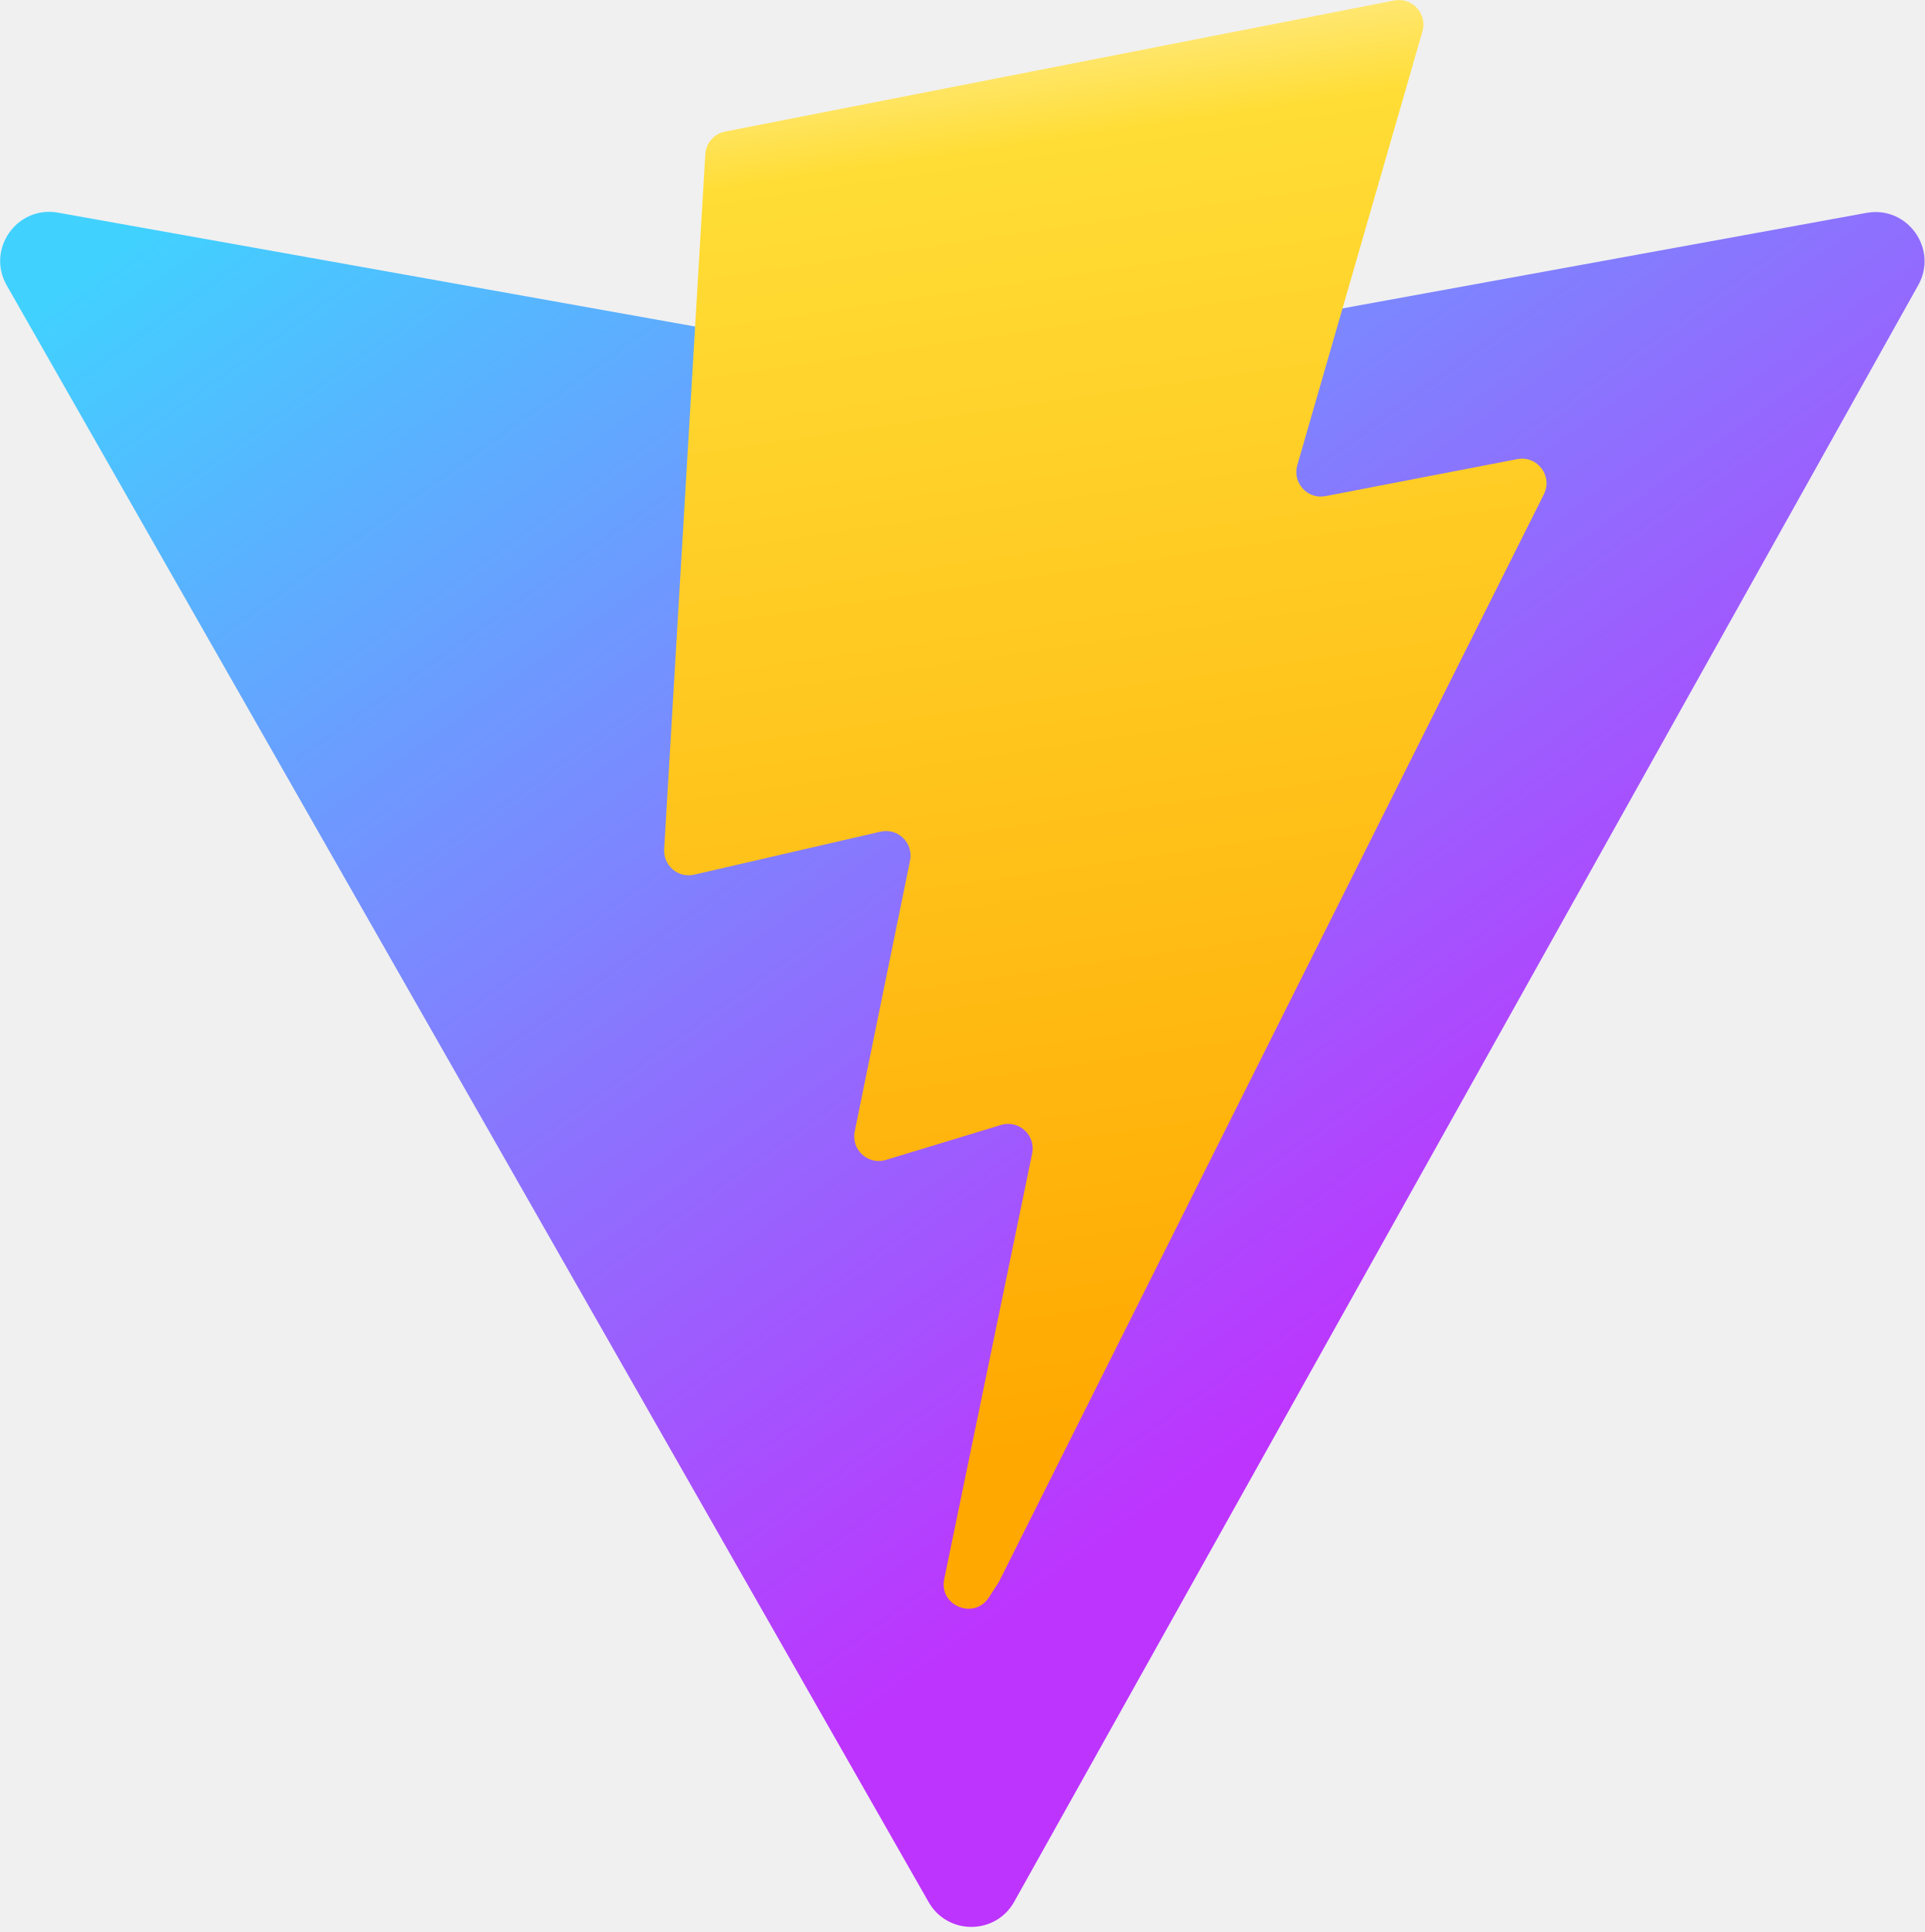
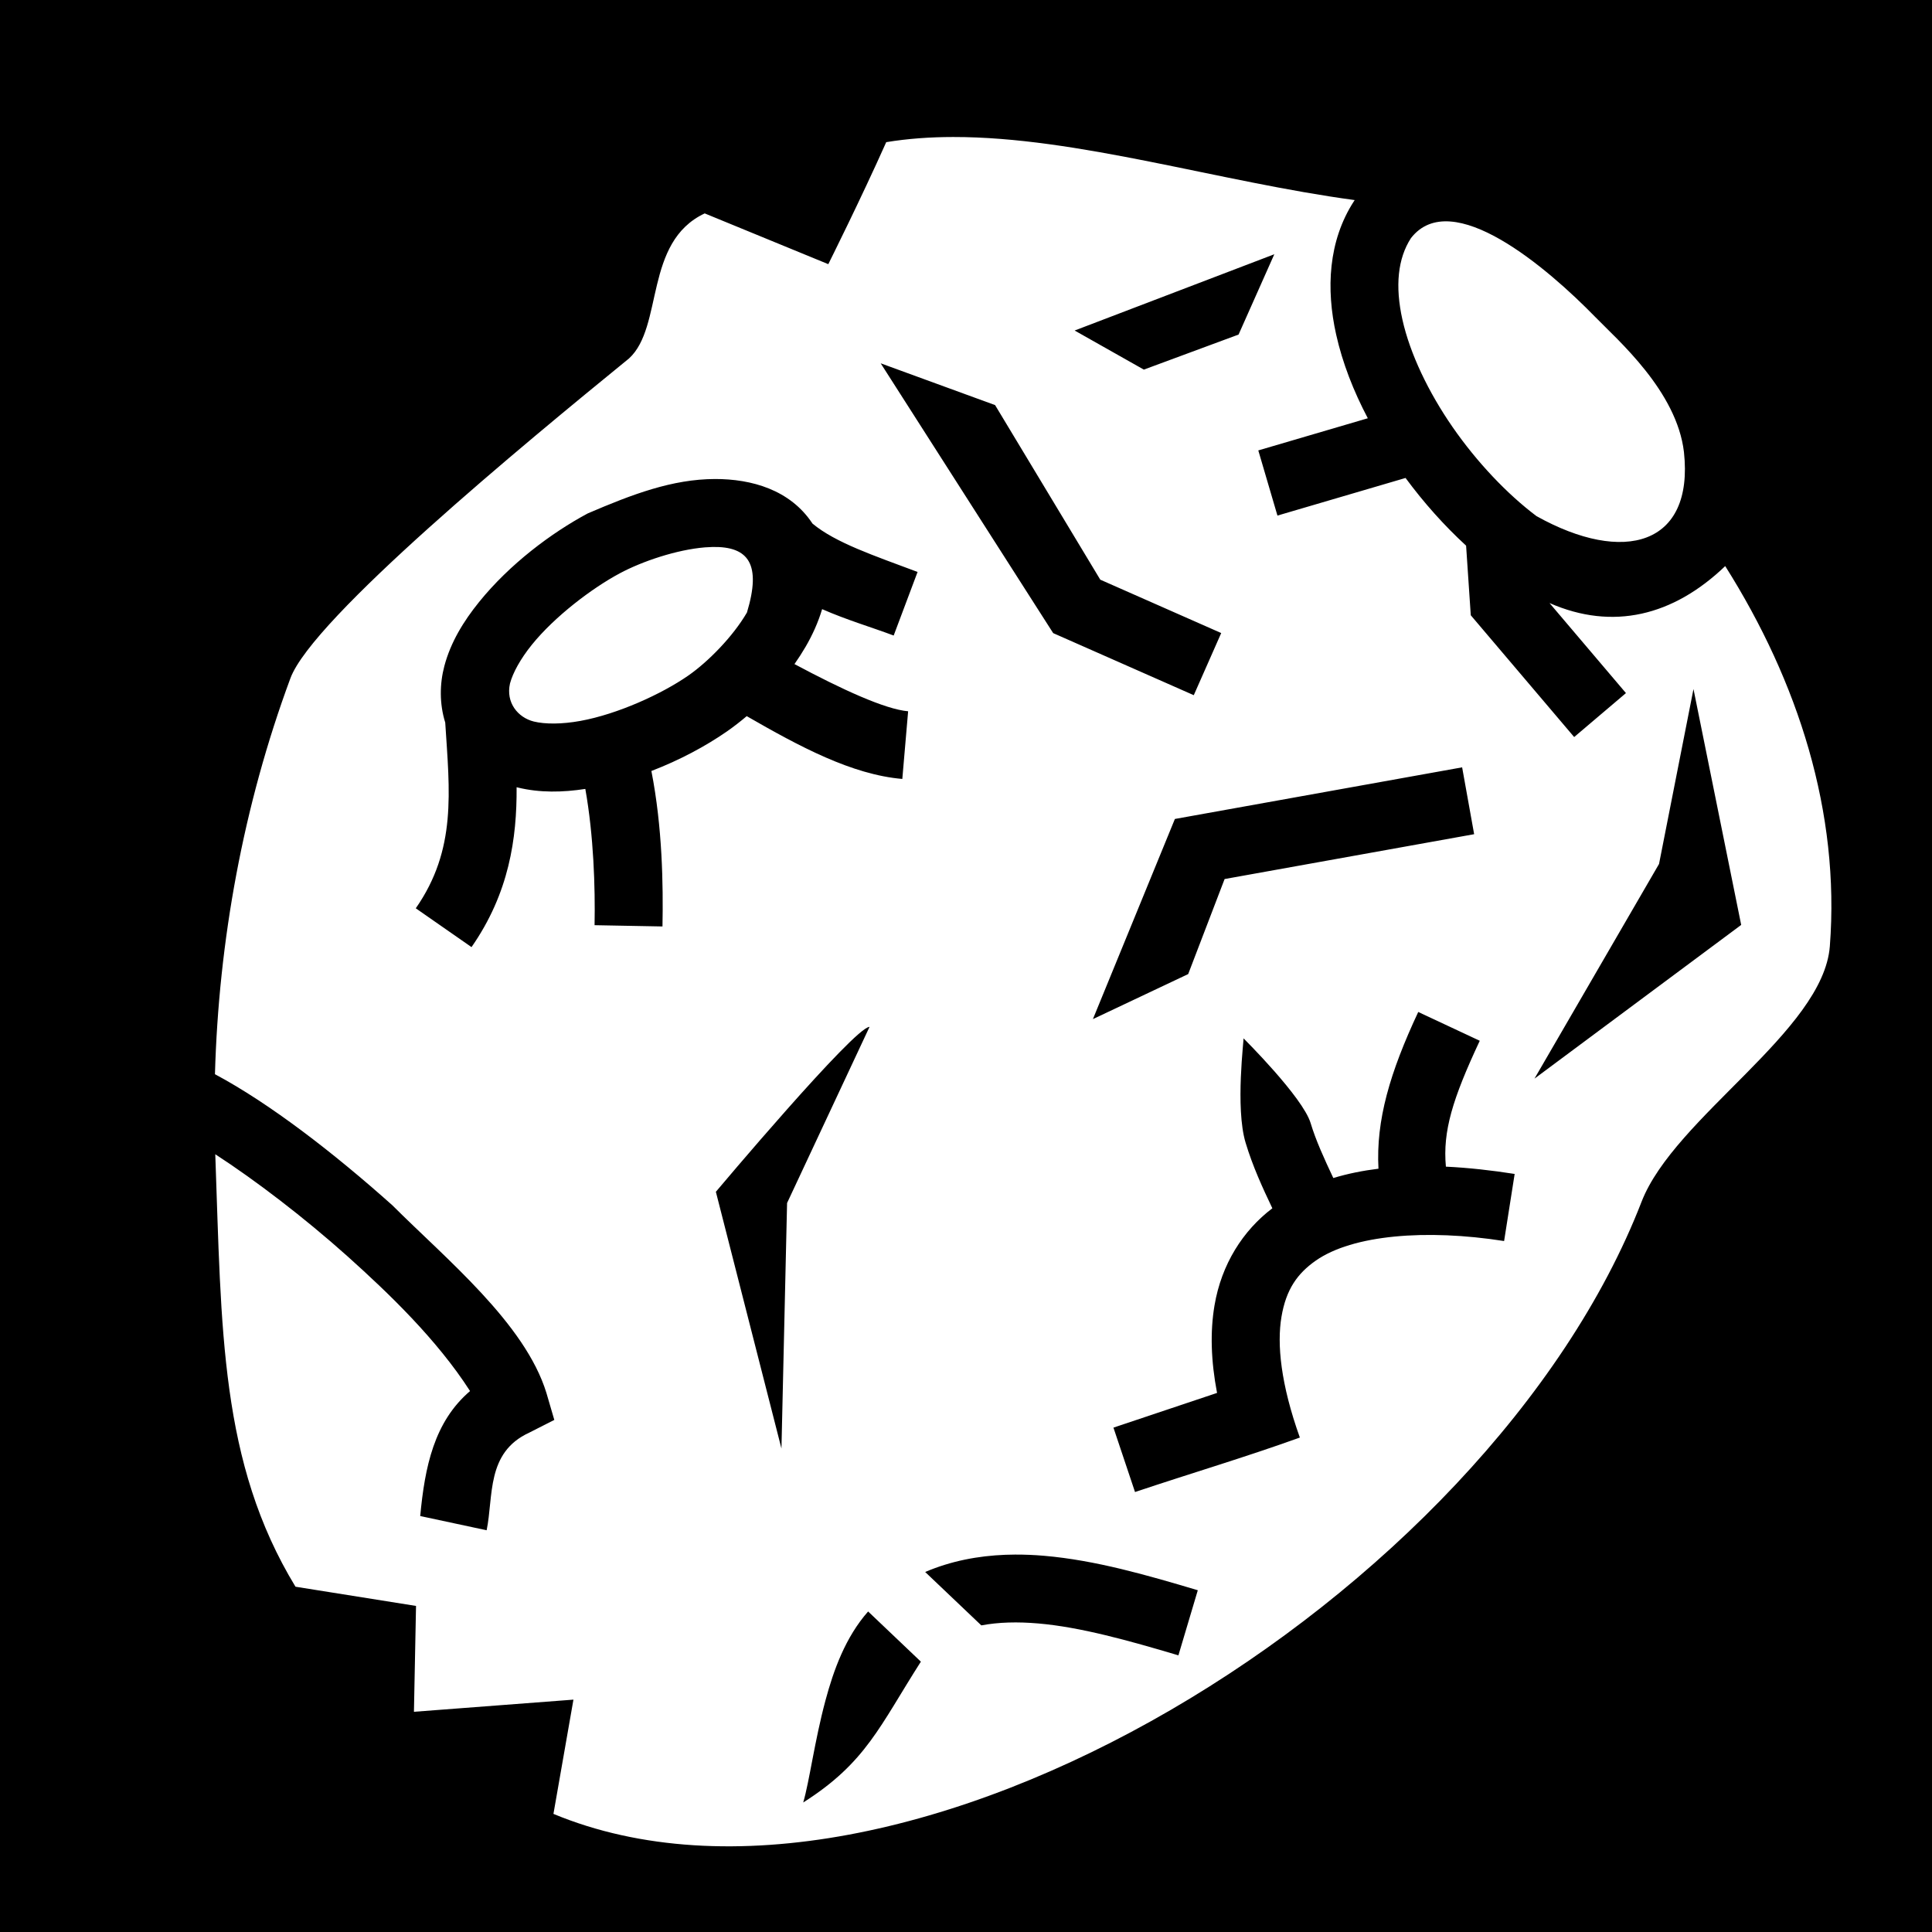
- <svg xmlns="http://www.w3.org/2000/svg" aria-hidden="true" role="img" class="iconify iconify--logos" width="31.88" height="32" preserveAspectRatio="xMidYMid meet" viewBox="0 0 256 257">
-   <defs>
-     <linearGradient id="IconifyId1813088fe1fbc01fb466" x1="-.828%" x2="57.636%" y1="7.652%" y2="78.411%">
-       <stop offset="0%" stop-color="#41D1FF" />
-       <stop offset="100%" stop-color="#BD34FE" />
-     </linearGradient>
-     <linearGradient id="IconifyId1813088fe1fbc01fb467" x1="43.376%" x2="50.316%" y1="2.242%" y2="89.03%">
-       <stop offset="0%" stop-color="#FFEA83" />
-       <stop offset="8.333%" stop-color="#FFDD35" />
-       <stop offset="100%" stop-color="#FFA800" />
-     </linearGradient>
-   </defs>
-   <path fill="url(#IconifyId1813088fe1fbc01fb466)" d="M255.153 37.938L134.897 252.976c-2.483 4.44-8.862 4.466-11.382.048L.875 37.958c-2.746-4.814 1.371-10.646 6.827-9.67l120.385 21.517a6.537 6.537 0 0 0 2.322-.004l117.867-21.483c5.438-.991 9.574 4.796 6.877 9.62Z" />
-   <path fill="url(#IconifyId1813088fe1fbc01fb467)" d="M185.432.063L96.44 17.501a3.268 3.268 0 0 0-2.634 3.014l-5.474 92.456a3.268 3.268 0 0 0 3.997 3.378l24.777-5.718c2.318-.535 4.413 1.507 3.936 3.838l-7.361 36.047c-.495 2.426 1.782 4.5 4.151 3.78l15.304-4.649c2.372-.72 4.652 1.36 4.15 3.788l-11.698 56.621c-.732 3.542 3.979 5.473 5.943 2.437l1.313-2.028l72.516-144.72c1.215-2.423-.88-5.186-3.54-4.672l-25.505 4.922c-2.396.462-4.435-1.77-3.759-4.114l16.646-57.705c.677-2.35-1.37-4.583-3.769-4.113Z" />
+ <svg xmlns="http://www.w3.org/2000/svg" viewBox="0 0 512 512" style="height: 512px; width: 512px;">
+   <path d="M0 0h512v512H0z" fill="#000" fill-opacity="1" />
+   <g class="" transform="translate(0,0)" style="">
+     <path d="M252.625 36.307c-6.092.006-12.026.422-17.766 1.367-6.74 15.11-15.352 32.332-15.352 32.332l-32.752-13.453c-16.186 7.61-10.852 30.03-20.06 38.44-27.888 22.73-83.84 68.866-89.725 84.734-12.537 33.803-19.03 69.85-20.005 104.95 14.493 7.74 31.347 20.743 47.008 34.73 14.336 14.328 35.16 31.31 40.828 49.716l2.096 7.168-6.658 3.384c-11.466 5.26-9.42 16.91-11.275 25.86l-17.602-3.77c1.218-13.002 3.663-24.96 13.206-33.12-8.763-13.648-21.562-25.924-32.584-35.81-11.454-10.23-24.25-20.012-34.933-26.947 1.674 46.477 1.207 81.64 21.255 114.607l31.945 5.094-.553 28.053 42.27-3.222-5.3 30.28c92.217 38.28 247.83-57.624 288.362-162.223 8.685-22.415 48.163-45.242 49.896-67.717 2.734-35.472-8.37-70.06-27.727-100.74-13.795 13.218-29.79 17.135-46.56 9.796l20.255 23.86-13.723 11.648-27.4-32.273-1.24-18.446c-5.757-5.283-11.19-11.362-16.046-17.94l-33.95 9.97-5.073-17.27 29.023-8.522c-3.782-7.177-6.71-14.646-8.39-22.174-2.694-12.064-2.116-24.784 4.7-35.326.07-.108.145-.21.216-.317-36.018-4.868-73.49-16.754-106.387-16.718zm121.287 26.806c-3.475 5.376-4.253 12.655-2.248 21.633s6.862 19.155 13.3 28.45c6.44 9.293 14.446 17.73 22.216 23.577 23.14 12.916 41.762 7.763 39.084-16.968-1.89-16.137-17.54-29.672-23.46-35.753-12.655-12.994-38.097-34.83-48.892-20.94zm-36.207 4.266-9.47 21.282-25.104 9.29-18.34-10.36zM233.393 96.282l30.316 11.072 27.874 46.264 32.05 14.146-7.27 16.468-37.26-16.45zm-43.89 30.66c9.625-.01 19.89 2.822 25.817 11.815 6.116 5.094 16.364 8.502 27.846 12.816l-6.332 16.852c-5.8-2.18-12.472-4.145-18.963-6.996-1.048 3.52-2.588 6.89-4.358 9.935a64.73 64.73 0 0 1-2.97 4.625c12.61 6.737 24.022 11.983 30.12 12.506l-1.54 17.934c-13.374-1.148-27.19-8.556-41.235-16.645a69.874 69.874 0 0 1-5.22 4.035c-5.618 3.903-12.543 7.623-20.044 10.5 2.925 14.92 3.148 30.108 2.94 41.203l-17.997-.337c.19-10.045-.234-23.675-2.45-36.112-5.99.925-12.046 1.06-17.944-.383-.09-.02-.177-.046-.266-.07.083 13.554-1.982 28.058-11.95 42.374l-14.77-10.285c10.87-15.612 8.98-30.818 7.804-49.224-1.566-5.005-1.475-10.304-.23-14.988 1.682-6.33 5.1-11.886 9.187-16.945 8.176-10.118 19.228-18.362 28.807-23.49 11.795-5.06 22.388-9.09 33.75-9.12zm-.665 18.012c-.64.012-1.308.047-2.004.102-7.502.613-16.64 3.695-22.588 6.88-7.375 3.946-17.25 11.444-23.3 18.93-3.023 3.743-5.045 7.453-5.79 10.254-1.15 5.08 2.084 9.024 6.29 10.087 3.02.738 7.46.737 12.396-.164 9.87-1.802 21.545-7.135 28.553-12.004 5.274-3.666 11.863-10.37 15.556-16.722 3.85-12.748.492-17.54-9.112-17.363zm259.953 37.65 12.642 62.508-54.782 40.737 33.01-56.89zm-61.31 20.75 3.182 17.717-66.13 11.883-9.65 25.186-25.25 11.934 21.725-53.04zm-11.63 64.83 16.3 7.63c-7.236 15.46-9.834 23.982-8.974 33.36 6.018.288 12.134.976 18.222 1.934l-2.796 17.78c-20.668-3.25-40.167-1.63-49.913 5.192-4.873 3.41-7.866 7.633-9.088 14.89-1.223 7.254-.21 17.796 4.873 31.997-14.763 5.31-28.485 9.344-43.684 14.436l-5.716-17.068 27.455-9.197c-1.625-8.534-1.85-16.21-.678-23.16 1.844-10.947 7.55-19.874 15.334-25.773-2.568-5.383-5.2-11.09-7.092-17.383-2.792-9.287-.37-27.64-.56-27.658 0 0 15.726 15.586 17.798 22.477 1.373 4.567 3.592 9.417 6.01 14.548 3.83-1.158 7.836-1.963 11.965-2.47-.69-12.83 3.032-25.492 10.543-41.536zm-145.416 3.946-21.852 46.684-1.49 65.057-17.38-68.036s36.75-43.703 40.722-43.703zm38.574 139.85a84.97 84.97 0 0 1 7.69.32c13.628 1.172 27.29 5.13 40.73 9.132l-5.137 17.252c-13.297-3.96-26.01-7.494-37.134-8.45-5.48-.47-10.477-.36-15.1.508l-14.878-14.148c6.827-2.917 14.02-4.278 21.263-4.56a75.72 75.72 0 0 1 2.568-.054zm-38.95 15.075 13.983 13.3c-10.892 17.037-14.518 26.755-31.18 37.32 1.64-5.576 3.002-16.252 5.88-26.984 2.176-8.11 5.298-16.793 11.32-23.635z" fill="#fff" fill-opacity="1" />
+   </g>
</svg>
